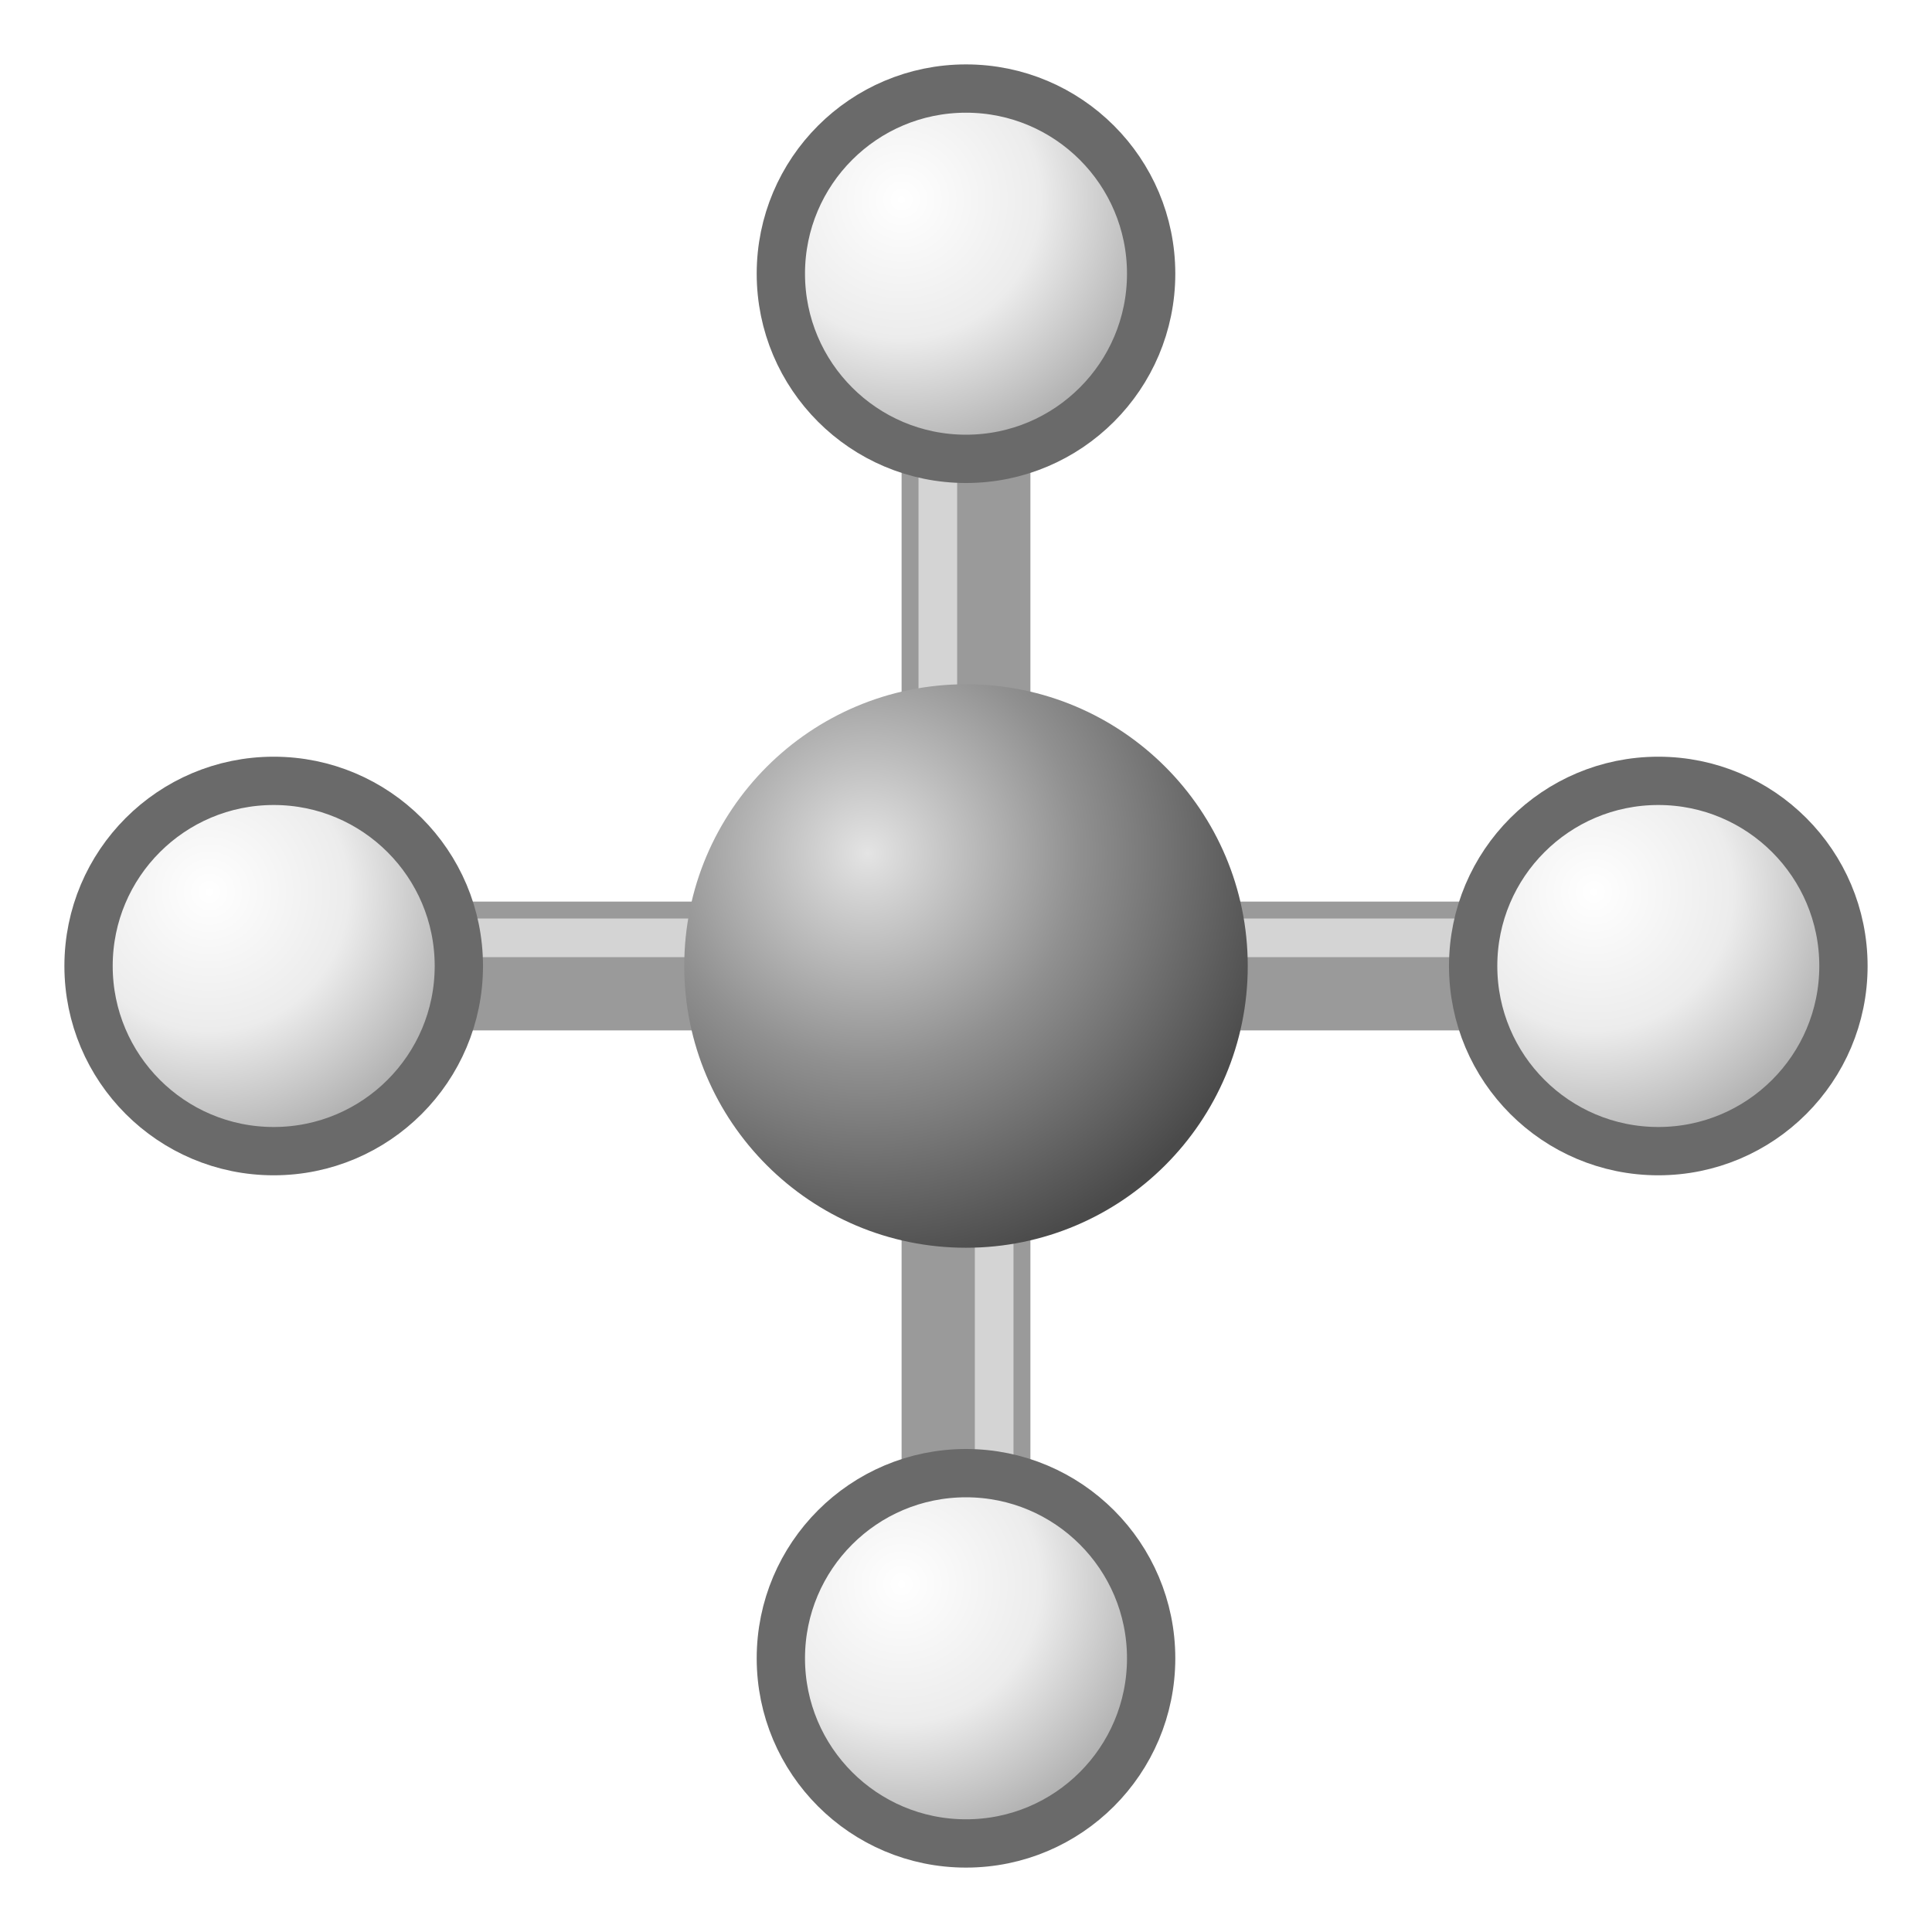
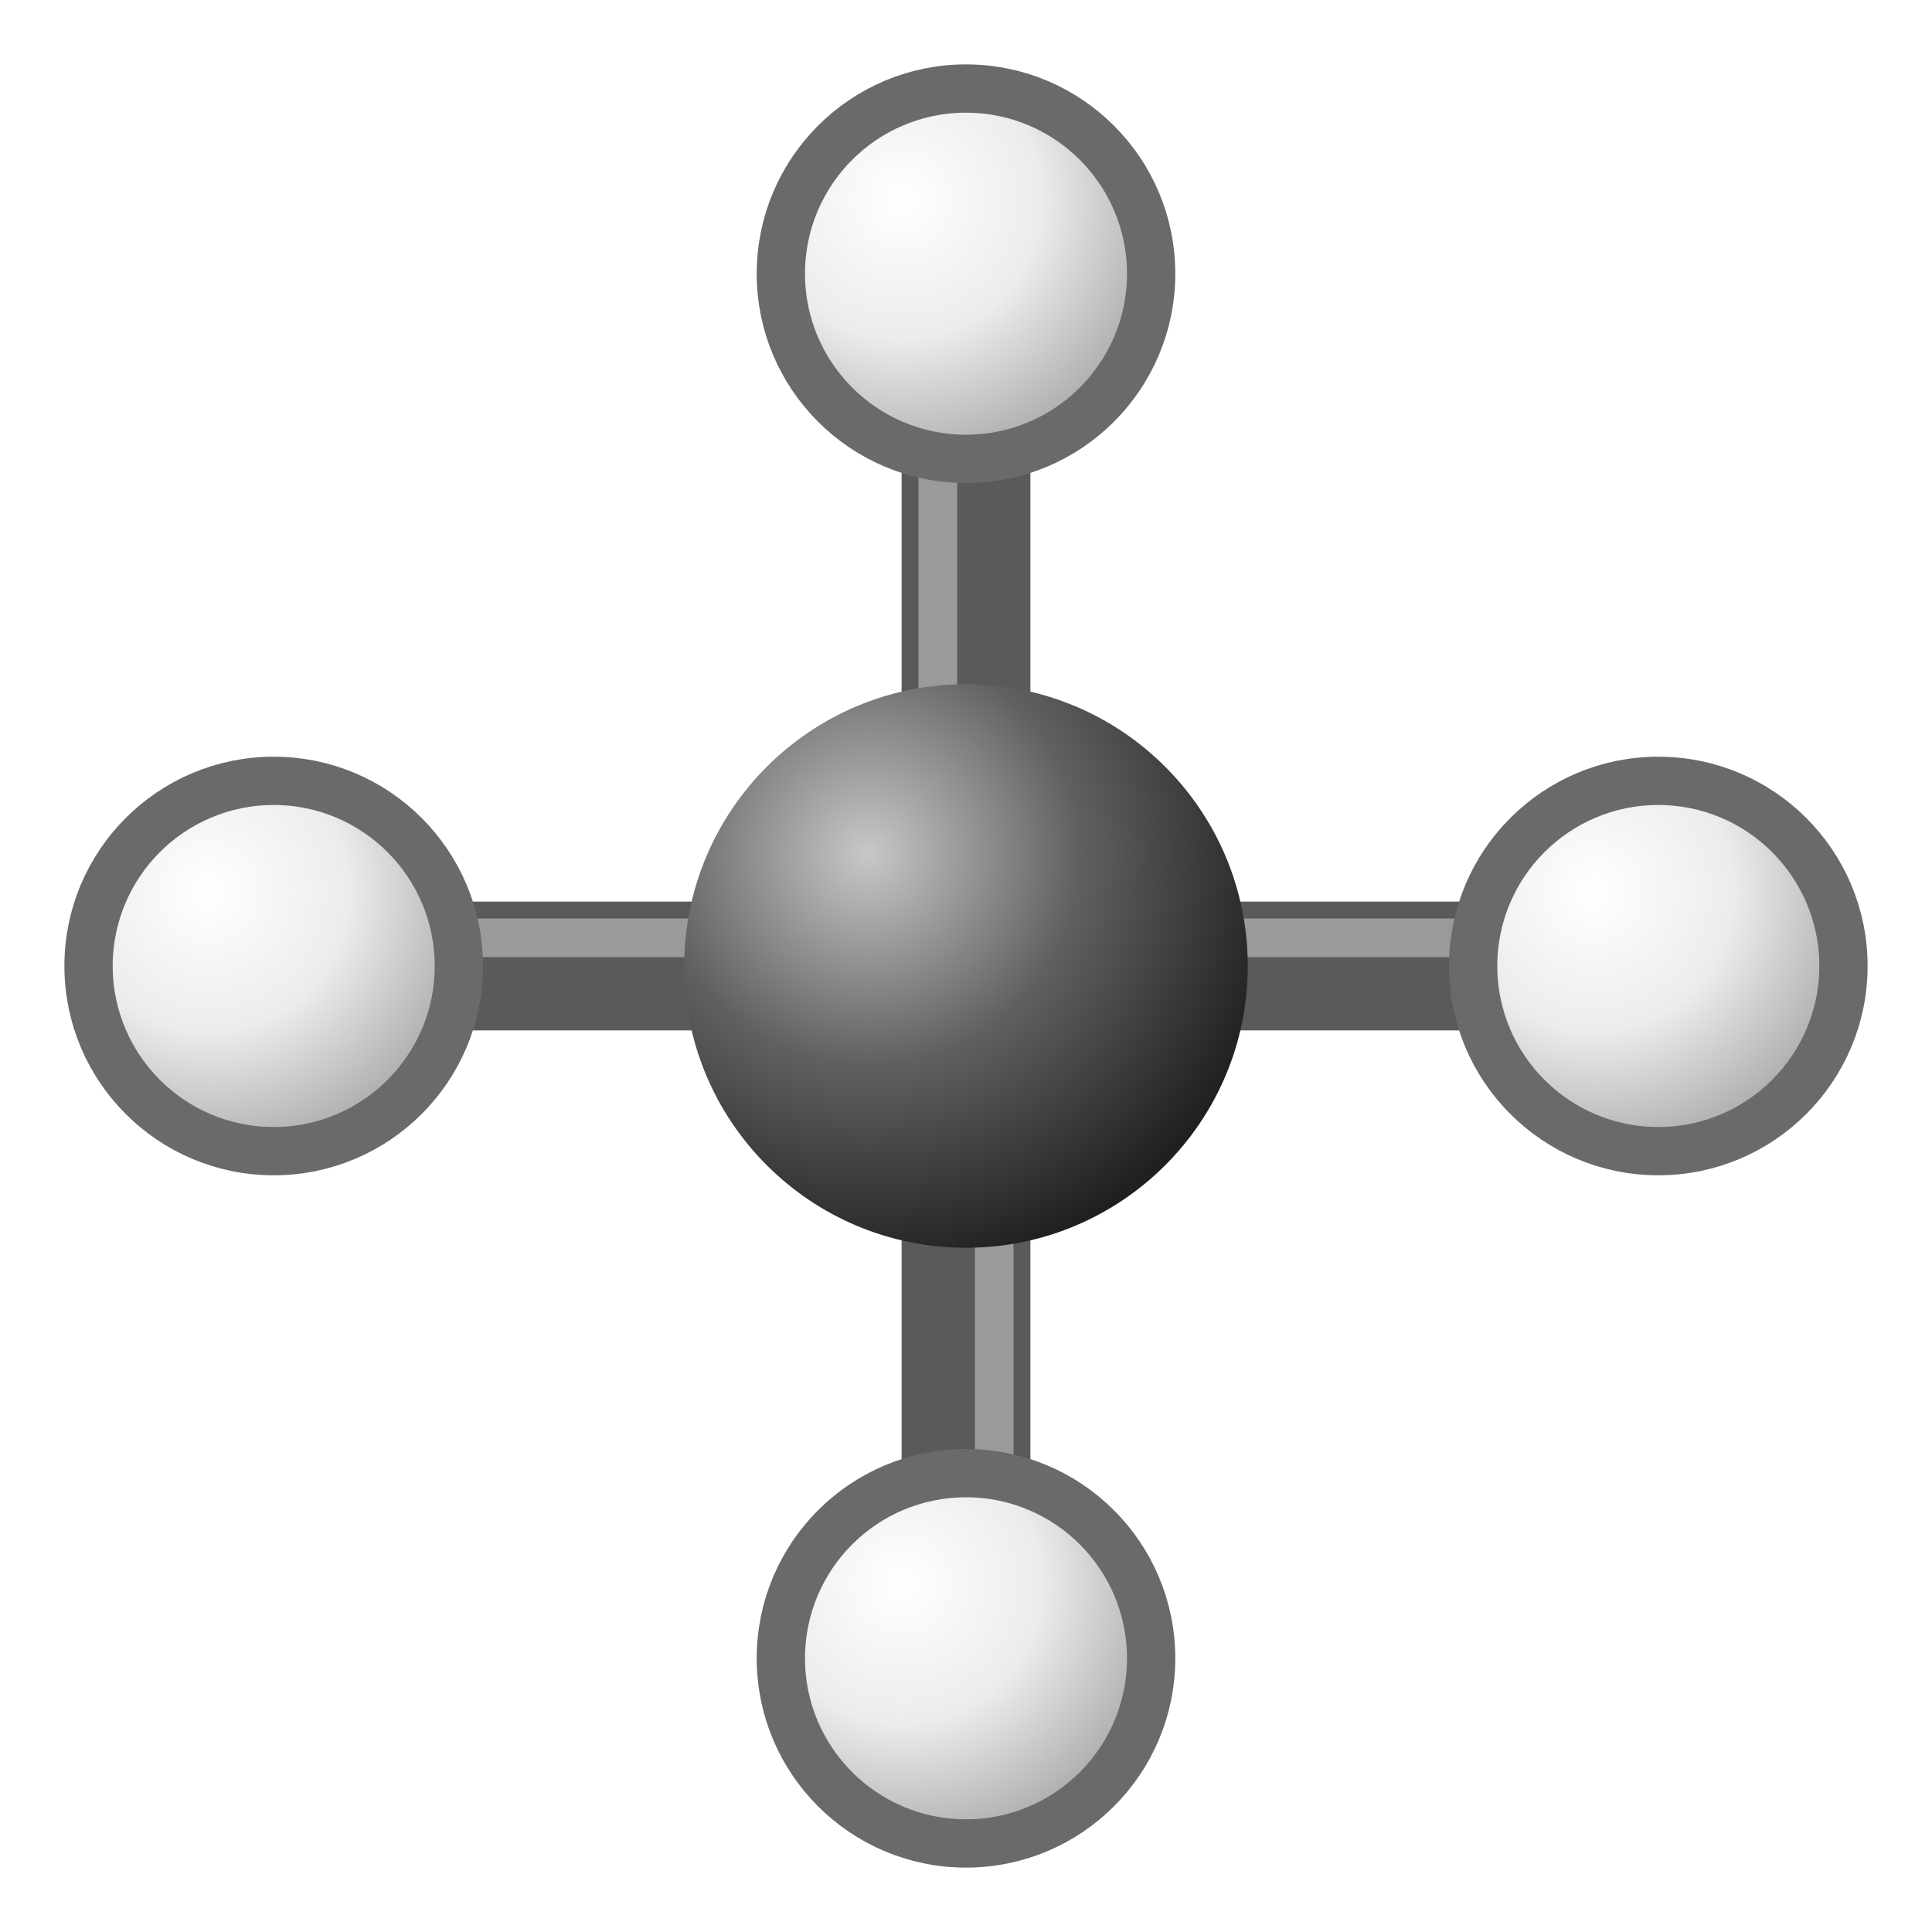
<svg xmlns="http://www.w3.org/2000/svg" width="24" height="24" viewBox="0 0 24 24">
-   <line x1="12" y1="12" x2="20.6" y2="12" stroke="#9a9a9a" stroke-width="1.6" />
-   <line x1="12" y1="11.65" x2="20.6" y2="11.65" stroke="#d4d4d4" stroke-width="0.48" />
-   <line x1="12" y1="12" x2="3.4" y2="12" stroke="#9a9a9a" stroke-width="1.6" />
-   <line x1="12" y1="11.65" x2="3.4" y2="11.65" stroke="#d4d4d4" stroke-width="0.48" />
-   <line x1="12" y1="12" x2="12" y2="3.4" stroke="#9a9a9a" stroke-width="1.6" />
-   <line x1="11.65" y1="12" x2="11.65" y2="3.4" stroke="#d4d4d4" stroke-width="0.48" />
-   <line x1="12" y1="12" x2="12" y2="20.6" stroke="#9a9a9a" stroke-width="1.6" />
-   <line x1="12.35" y1="12" x2="12.35" y2="20.6" stroke="#d4d4d4" stroke-width="0.48" />
+   <line x1="12" y1="12" x2="20.6" y2="12" stroke="#5a5a5a" stroke-width="1.6" />
+   <line x1="12" y1="11.65" x2="20.6" y2="11.65" stroke="#9a9a9a" stroke-width="0.48" />
+   <line x1="12" y1="12" x2="3.4" y2="12" stroke="#5a5a5a" stroke-width="1.6" />
+   <line x1="12" y1="11.65" x2="3.4" y2="11.65" stroke="#9a9a9a" stroke-width="0.48" />
+   <line x1="12" y1="12" x2="12" y2="3.4" stroke="#5a5a5a" stroke-width="1.6" />
+   <line x1="11.65" y1="12" x2="11.65" y2="3.4" stroke="#9a9a9a" stroke-width="0.48" />
+   <line x1="12" y1="12" x2="12" y2="20.6" stroke="#5a5a5a" stroke-width="1.6" />
+   <line x1="12.35" y1="12" x2="12.35" y2="20.6" stroke="#9a9a9a" stroke-width="0.48" />
  <radialGradient id="g37" gradientUnits="userSpaceOnUse" cx="10.78" cy="10.6" r="5.25" fx="10.78" fy="10.6">
-     <stop offset="0" stop-color="#e4e4e4" />
-     <stop offset="0.5" stop-color="#909090" />
-     <stop offset="1" stop-color="#4a4a4a" />
+     <stop offset="0" stop-color="#c8c8c8" />
+     <stop offset="0.5" stop-color="#606060" />
+     <stop offset="1" stop-color="#202020" />
  </radialGradient>
  <circle cx="12" cy="12" r="3.5" fill="url(#g37)" />
  <radialGradient id="g33" gradientUnits="userSpaceOnUse" cx="19.8" cy="11.08" r="3.45" fx="19.8" fy="11.08">
    <stop offset="0" stop-color="#ffffff" />
    <stop offset="0.5" stop-color="#ececec" />
    <stop offset="1" stop-color="#a8a8a8" />
  </radialGradient>
  <circle cx="20.6" cy="12" r="2.3" fill="url(#g33)" stroke="#6a6a6a" stroke-width="0.6" />
  <radialGradient id="g34" gradientUnits="userSpaceOnUse" cx="2.6" cy="11.08" r="3.45" fx="2.6" fy="11.08">
    <stop offset="0" stop-color="#ffffff" />
    <stop offset="0.5" stop-color="#ececec" />
    <stop offset="1" stop-color="#a8a8a8" />
  </radialGradient>
  <circle cx="3.4" cy="12" r="2.3" fill="url(#g34)" stroke="#6a6a6a" stroke-width="0.6" />
  <radialGradient id="g35" gradientUnits="userSpaceOnUse" cx="11.2" cy="2.48" r="3.45" fx="11.2" fy="2.48">
    <stop offset="0" stop-color="#ffffff" />
    <stop offset="0.5" stop-color="#ececec" />
    <stop offset="1" stop-color="#a8a8a8" />
  </radialGradient>
  <circle cx="12" cy="3.4" r="2.3" fill="url(#g35)" stroke="#6a6a6a" stroke-width="0.6" />
  <radialGradient id="g36" gradientUnits="userSpaceOnUse" cx="11.2" cy="19.68" r="3.45" fx="11.2" fy="19.68">
    <stop offset="0" stop-color="#ffffff" />
    <stop offset="0.5" stop-color="#ececec" />
    <stop offset="1" stop-color="#a8a8a8" />
  </radialGradient>
  <circle cx="12" cy="20.6" r="2.3" fill="url(#g36)" stroke="#6a6a6a" stroke-width="0.6" />
</svg>
